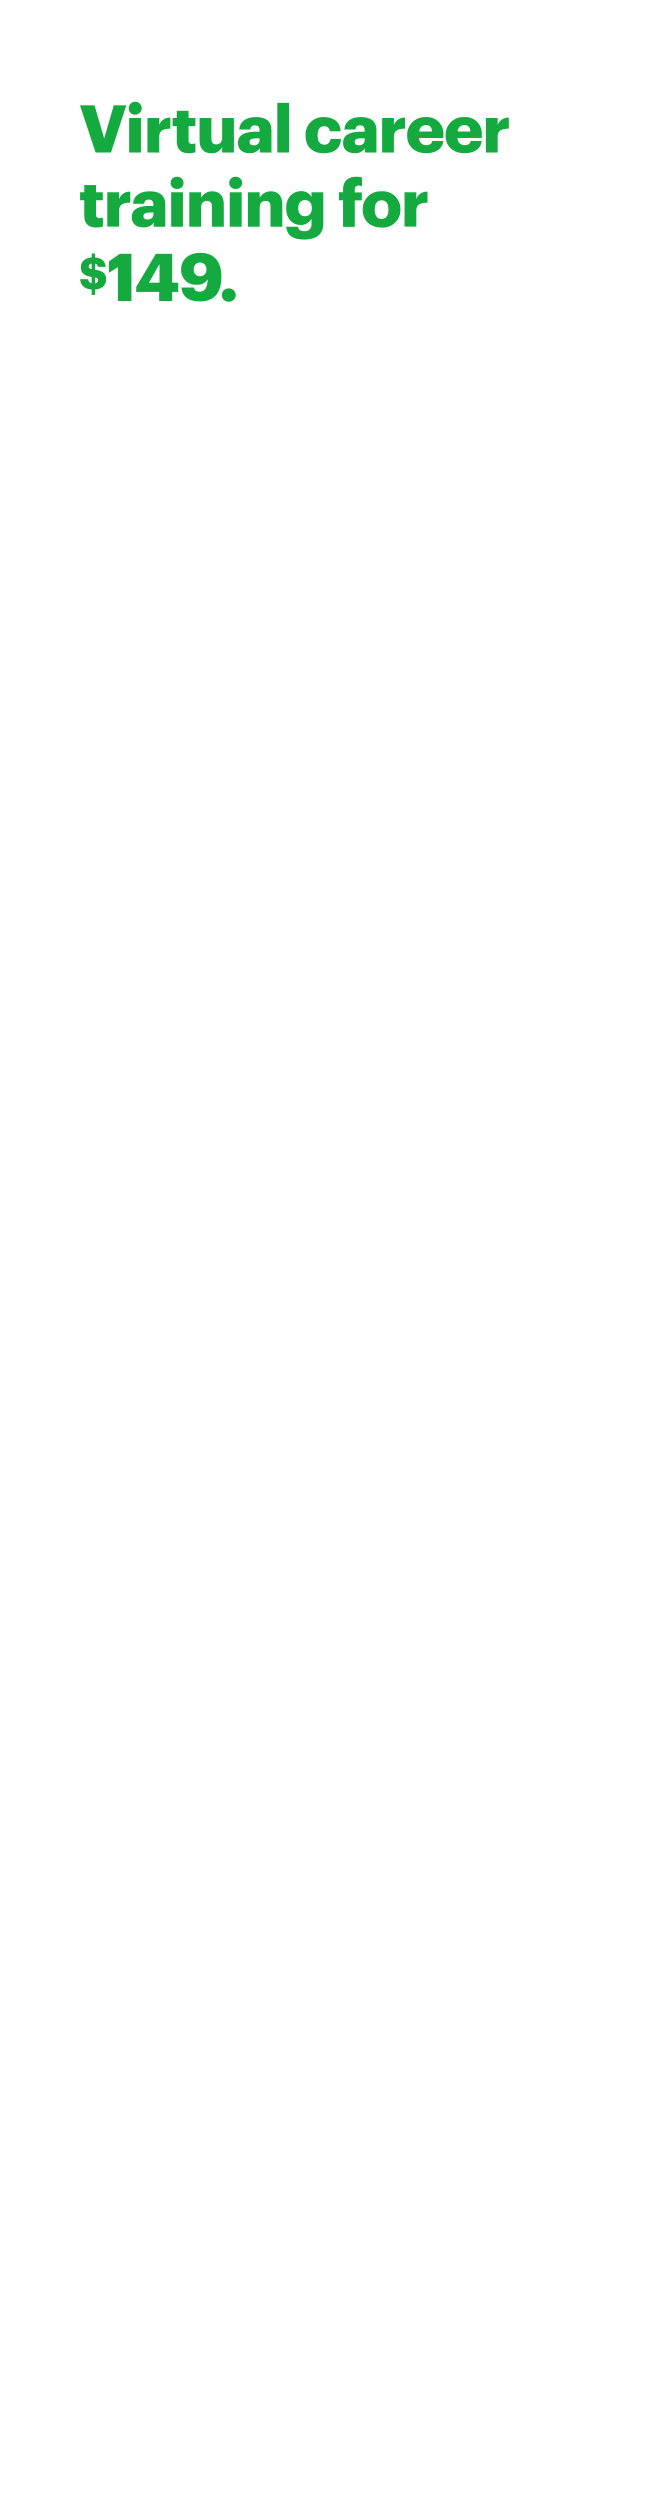
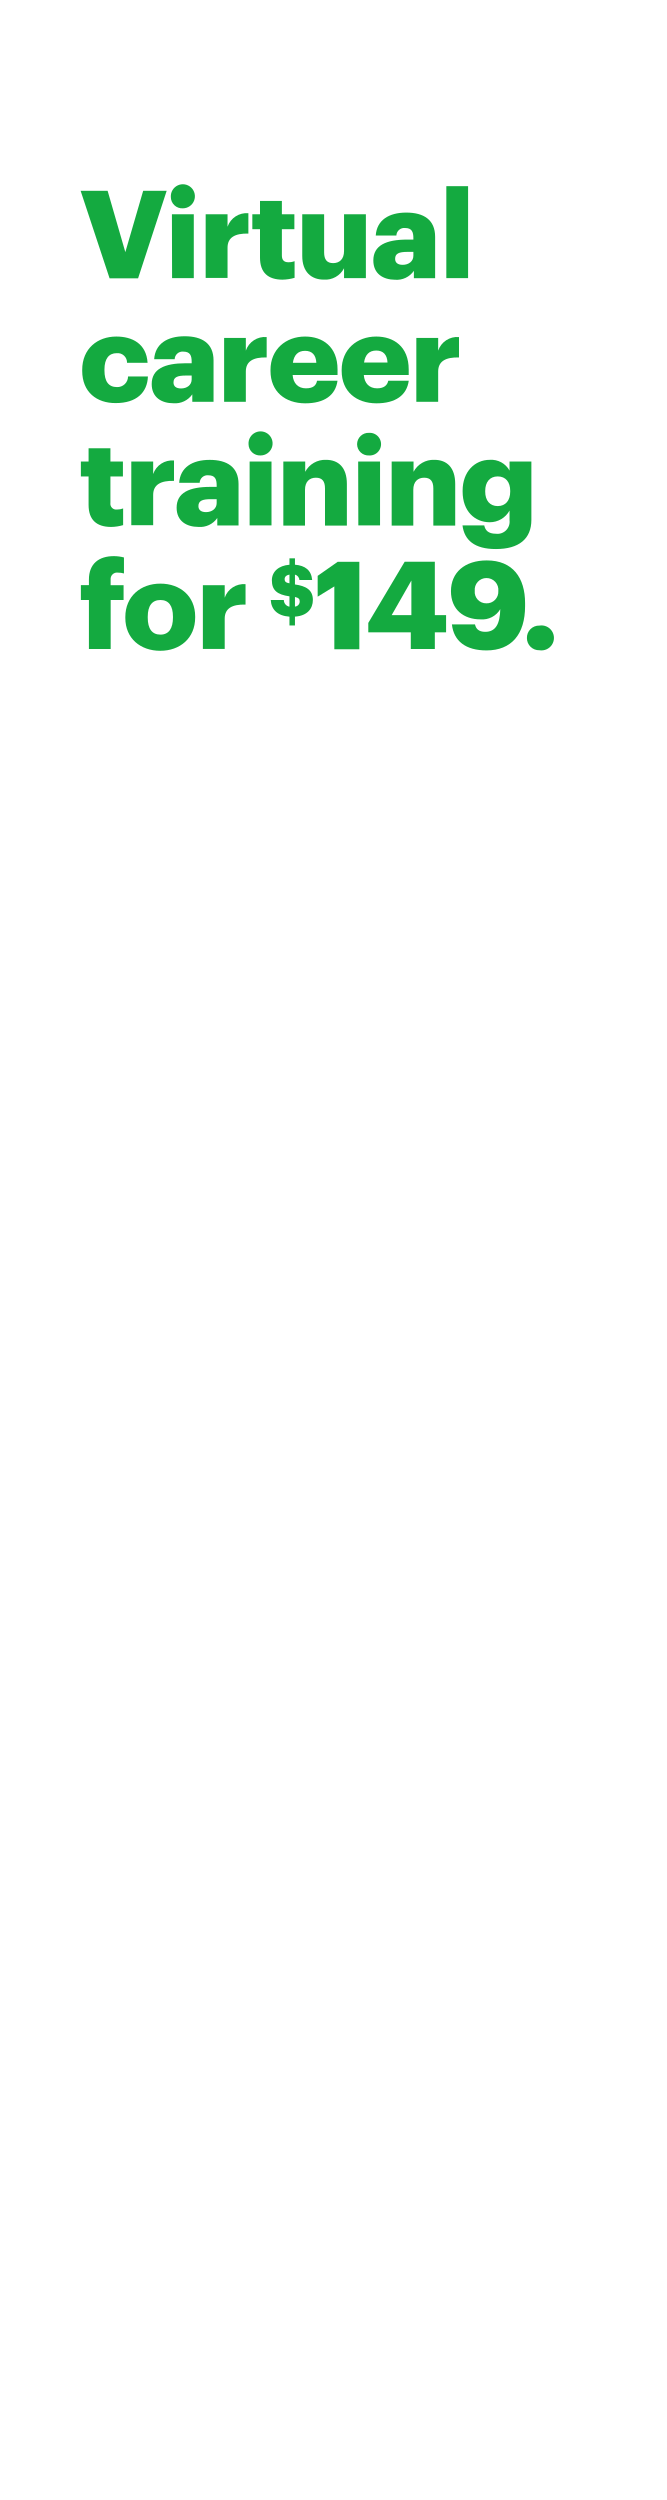
<svg xmlns="http://www.w3.org/2000/svg" viewBox="0 0 160 600">
  <g id="Layer_2" data-name="Layer 2">
-     <g id="Artboard_2" data-name="Artboard 2" style="isolation:isolate">
-       <g id="headline">
-         <g id="Virtual_career_training_for_159." data-name="Virtual career training for $159.">
-           <path d="M19.19,25.28h3.5L25,33.23l2.31-7.95h3L26.63,36.6H22.94Z" fill="#14aa40" />
-           <path d="M30.9,26.08a1.56,1.56,0,1,1,1.55,1.45A1.46,1.46,0,0,1,30.9,26.08ZM31,28.32h2.83V36.6H31Z" fill="#14aa40" />
-           <path d="M35.39,28.32h2.83V30a2.61,2.61,0,0,1,2.67-1.76v2.64c-1.72,0-2.67.49-2.67,1.82V36.6H35.39Z" fill="#14aa40" />
-           <path d="M42.43,33.94V30.25h-1V28.32h1V26.6h2.83v1.72h1.63v1.93H45.26v3.42a.76.76,0,0,0,.84.87,2.24,2.24,0,0,0,.8-.14v2.15a5.67,5.67,0,0,1-1.56.24C43.47,36.79,42.43,35.89,42.43,33.94Z" fill="#14aa40" />
-           <path d="M47.9,33.72v-5.4h2.83v4.94c0,.93.36,1.39,1.17,1.39s1.41-.5,1.41-1.56V28.32h2.83V36.6H53.31V35.32a2.72,2.72,0,0,1-2.63,1.47C49.08,36.79,47.9,35.81,47.9,33.72Z" fill="#14aa40" />
-           <path d="M57.1,34.3c0-1.94,1.65-2.7,4.4-2.7h.79v-.19c0-.79-.19-1.32-1.09-1.32a1,1,0,0,0-1.12,1H57.42c.13-2,1.69-3,4-3s3.73.93,3.73,3.13V36.6H62.36v-1a2.74,2.74,0,0,1-2.46,1.16C58.42,36.79,57.1,36.06,57.1,34.3Zm5.19-.6v-.5h-.74c-1.14,0-1.65.22-1.65.9,0,.47.32.77,1,.77A1.24,1.24,0,0,0,62.29,33.7Z" fill="#14aa40" />
-           <path d="M66.56,24.68h2.82V36.6H66.56Z" fill="#14aa40" />
-           <path d="M73.33,32.56v-.12a4.17,4.17,0,0,1,4.42-4.34c2,0,3.89.89,4,3.4H79.14a1.23,1.23,0,0,0-1.33-1.2c-1,0-1.58.71-1.58,2.1v.13c0,1.44.55,2.19,1.63,2.19a1.39,1.39,0,0,0,1.44-1.38h2.54c-.07,2.09-1.48,3.45-4.16,3.45C75.21,36.79,73.33,35.35,73.33,32.56Z" fill="#14aa40" />
-           <path d="M82.33,34.3c0-1.94,1.65-2.7,4.4-2.7h.79v-.19c0-.79-.19-1.32-1.09-1.32a1,1,0,0,0-1.12,1H82.65c.12-2,1.69-3,3.95-3s3.74.93,3.74,3.13V36.6H87.58v-1a2.71,2.71,0,0,1-2.45,1.16C83.65,36.79,82.33,36.06,82.33,34.3Zm5.19-.6v-.5h-.74c-1.14,0-1.65.22-1.65.9,0,.47.32.77,1,.77C86.92,34.87,87.52,34.41,87.52,33.7Z" fill="#14aa40" />
-           <path d="M91.71,28.32h2.83V30a2.63,2.63,0,0,1,2.68-1.76v2.64c-1.73,0-2.68.49-2.68,1.82V36.6H91.71Z" fill="#14aa40" />
-           <path d="M97.72,32.56v-.12a4.24,4.24,0,0,1,4.48-4.34,3.93,3.93,0,0,1,4.21,4.27v.75h-5.82a1.65,1.65,0,0,0,1.72,1.72c.93,0,1.33-.43,1.44-1h2.66c-.25,1.87-1.69,2.93-4.19,2.93S97.72,35.27,97.72,32.56Zm5.94-1c0-1-.54-1.55-1.46-1.55a1.57,1.57,0,0,0-1.58,1.55Z" fill="#14aa40" />
-           <path d="M106.94,32.56v-.12a4.24,4.24,0,0,1,4.48-4.34,3.92,3.92,0,0,1,4.21,4.27v.75h-5.82a1.65,1.65,0,0,0,1.72,1.72c.94,0,1.33-.43,1.44-1h2.66c-.25,1.87-1.69,2.93-4.19,2.93S106.94,35.27,106.94,32.56Zm5.94-1c0-1-.54-1.55-1.46-1.55a1.57,1.57,0,0,0-1.58,1.55Z" fill="#14aa40" />
-           <path d="M116.61,28.32h2.83V30a2.61,2.61,0,0,1,2.68-1.76v2.64c-1.73,0-2.68.49-2.68,1.82V36.6h-2.83Z" fill="#14aa40" />
-           <path d="M20.22,51.76V48.07h-1V46.14h1V44.42h2.83v1.72h1.63v1.93H23.05v3.42a.76.76,0,0,0,.84.87,2.29,2.29,0,0,0,.81-.14v2.15a5.82,5.82,0,0,1-1.57.24C21.26,54.61,20.22,53.71,20.22,51.76Z" fill="#14aa40" />
-           <path d="M25.75,46.14h2.84v1.65A2.61,2.61,0,0,1,31.26,46v2.64c-1.72,0-2.67.49-2.67,1.82v3.93H25.75Z" fill="#14aa40" />
-           <path d="M31.62,52.12c0-1.94,1.65-2.7,4.4-2.7h.79v-.19c0-.79-.19-1.32-1.09-1.32a1,1,0,0,0-1.12,1H31.94c.13-2,1.69-3,4-3s3.73.93,3.73,3.13v5.37H36.88v-1a2.74,2.74,0,0,1-2.46,1.16C32.94,54.61,31.62,53.88,31.62,52.12Zm5.19-.6V51h-.74c-1.14,0-1.65.22-1.65.9,0,.47.32.77,1,.77C36.21,52.69,36.81,52.23,36.81,51.52Z" fill="#14aa40" />
-           <path d="M40.94,43.9a1.48,1.48,0,0,1,1.55-1.48,1.5,1.5,0,0,1,1.57,1.48,1.48,1.48,0,0,1-1.57,1.45A1.46,1.46,0,0,1,40.94,43.9Zm.14,2.24h2.83v8.28H41.08Z" fill="#14aa40" />
-           <path d="M45.43,46.14h2.83v1.33A2.94,2.94,0,0,1,51,45.92c1.6,0,2.71,1,2.71,3.12v5.38H50.86V49.61c0-.94-.37-1.39-1.19-1.39s-1.41.5-1.41,1.56v4.64H45.43Z" fill="#14aa40" />
-           <path d="M55,43.9a1.48,1.48,0,0,1,1.55-1.48,1.5,1.5,0,0,1,1.57,1.48,1.48,1.48,0,0,1-1.57,1.45A1.46,1.46,0,0,1,55,43.9Zm.14,2.24H58v8.28H55.14Z" fill="#14aa40" />
-           <path d="M59.49,46.14h2.83v1.33a3,3,0,0,1,2.73-1.55c1.59,0,2.7,1,2.7,3.12v5.38H64.92V49.61c0-.94-.36-1.39-1.19-1.39s-1.41.5-1.41,1.56v4.64H59.49Z" fill="#14aa40" />
-           <path d="M68.67,54.42h2.81c.13.6.49,1.07,1.52,1.07a1.57,1.57,0,0,0,1.76-1.74V52.49A2.91,2.91,0,0,1,72.19,54c-1.93,0-3.51-1.43-3.51-4v-.12c0-2.44,1.57-4,3.51-4a2.7,2.7,0,0,1,2.57,1.39V46.14h2.83v7.58c0,2.47-1.63,3.77-4.59,3.77S68.89,56.3,68.67,54.42ZM74.84,50v-.11c0-1.14-.59-1.87-1.63-1.87s-1.63.74-1.63,1.88v.13c0,1.14.6,1.87,1.61,1.87S74.84,51.19,74.84,50Z" fill="#14aa40" />
-           <path d="M82.33,48.07h-1V46.14h1v-.73c0-2,1.29-3,3.25-3a5.33,5.33,0,0,1,1.3.17v2.07a2.76,2.76,0,0,0-.78-.11.83.83,0,0,0-.95.9v.73h1.68v1.93H85.15v6.35H82.33Z" fill="#14aa40" />
-           <path d="M87.05,50.38v-.12a4.25,4.25,0,0,1,4.54-4.34,4.19,4.19,0,0,1,4.51,4.26v.12a4.21,4.21,0,0,1-4.53,4.31C89,54.61,87.05,53.06,87.05,50.38Zm6.17,0v-.13c0-1.39-.56-2.17-1.63-2.17s-1.65.74-1.65,2.14v.12c0,1.43.56,2.2,1.65,2.2S93.22,51.71,93.22,50.34Z" fill="#14aa40" />
-           <path d="M97.09,46.14h2.83v1.65A2.61,2.61,0,0,1,102.6,46v2.64c-1.73,0-2.68.49-2.68,1.82v3.93H97.09Z" fill="#14aa40" />
-           <path d="M22,69.48c-1.81-.12-2.69-1.09-2.77-2.48h1.94A1,1,0,0,0,22,68V66.46c-1.82-.26-2.6-.93-2.6-2.38,0-1.28,1-2.19,2.6-2.3v-.94h.82v.95c1.52.12,2.43.83,2.55,2.26h-1.9a.83.83,0,0,0-.65-.78v1.45c1.61.23,2.66.77,2.66,2.29,0,1.28-.83,2.36-2.66,2.47v1.31H22Zm0-4.89V63.25c-.47.08-.71.33-.71.67S21.46,64.47,22,64.59Zm.82,2V68a.76.76,0,0,0,.71-.74C23.55,66.9,23.4,66.72,22.84,66.59Z" fill="#14aa40" />
-           <path d="M28.3,64.12l-2.16,1.33V62.74l2.6-1.82h2.8V72.24H28.3Z" fill="#14aa40" />
-           <path d="M38.2,70.07H32.69V68.85l4.72-7.93h3.91v6.92h1.45v2.23H41.32v2.17H38.2Zm.08-2.23V63.36l-2.53,4.48Z" fill="#14aa40" />
-           <path d="M43.53,69h3c.11.57.46,1,1.33,1,1.35,0,1.9-1,2-3a2.69,2.69,0,0,1-2.57,1.33,3.49,3.49,0,0,1-3.82-3.65c0-2.38,1.77-4,4.65-4,3.37,0,5,2.26,5,5.54v.38c0,3.67-1.77,5.74-5,5.74C45.32,72.41,43.77,71.21,43.53,69Zm6-4.32A1.53,1.53,0,0,0,48,63a1.51,1.51,0,0,0-1.5,1.66A1.47,1.47,0,0,0,48,66.3,1.5,1.5,0,0,0,49.54,64.72Z" fill="#14aa40" />
-           <path d="M53.24,70.81a1.57,1.57,0,0,1,1.61-1.59,1.6,1.6,0,1,1,0,3.19A1.58,1.58,0,0,1,53.24,70.81Z" fill="#14aa40" />
-         </g>
-         <g id="rect">
-           <rect width="160" height="600" fill="none" />
-         </g>
-       </g>
+     <g id="rect">
+       <rect width="160" height="600" fill="none" />
+     </g>
+     <g id="Virtual_career_training_for_149." data-name="Virtual career training for $149.">
+       <path d="M19.35,45.8h6.48l4.25,14.71L34.36,45.8H40l-6.86,21H26.3Z" fill="#14aa40" />
+       <path d="M41,47.26A2.89,2.89,0,1,1,43.91,50,2.73,2.73,0,0,1,41,47.26Zm.26,4.16h5.25V66.75H41.3Z" fill="#14aa40" />
+       <path d="M49.36,51.42h5.25v3a4.84,4.84,0,0,1,5-3.25v4.89c-3.19-.08-5,.91-5,3.38v7.26H49.36Z" fill="#14aa40" />
+       <path d="M62.4,61.83V55H60.56V51.42H62.4V48.23h5.25v3.19h3V55h-3v6.33c0,1.12.56,1.61,1.55,1.61a3.93,3.93,0,0,0,1.5-.26v4a11.29,11.29,0,0,1-2.9.44C64.34,67.11,62.4,65.44,62.4,61.83Z" fill="#14aa40" />
+       <path d="M72.54,61.42v-10h5.25v9.15c0,1.73.67,2.58,2.17,2.58s2.61-.94,2.61-2.9V51.42h5.24V66.75H82.57V64.38a5.05,5.05,0,0,1-4.87,2.73C74.74,67.11,72.54,65.29,72.54,61.42Z" fill="#14aa40" />
+       <path d="M89.6,62.5c0-3.6,3.05-5,8.15-5h1.46v-.35c0-1.47-.35-2.43-2-2.43a1.88,1.88,0,0,0-2.08,1.81H90.18c.24-3.69,3.14-5.51,7.33-5.51s6.92,1.73,6.92,5.81v9.93h-5.1V65a5,5,0,0,1-4.54,2.14C92,67.11,89.6,65.76,89.6,62.5Zm9.61-1.11v-.94H97.83c-2.11,0-3,.41-3,1.67,0,.88.58,1.44,1.81,1.44C98.1,63.56,99.21,62.71,99.21,61.39Z" fill="#14aa40" />
+       <path d="M107.12,44.68h5.22V66.75h-5.22Z" fill="#14aa40" />
+       <path d="M19.73,89v-.23c0-5.1,3.67-8,8.18-8,3.75,0,7.21,1.64,7.51,6.3H30.49A2.26,2.26,0,0,0,28,84.76c-1.85,0-2.93,1.32-2.93,3.9v.24c0,2.66,1,4,3,4a2.55,2.55,0,0,0,2.66-2.55H35.5c-.14,3.87-2.75,6.39-7.71,6.39C23.22,96.78,19.73,94.11,19.73,89Z" fill="#14aa40" />
+       <path d="M36.41,92.18c0-3.61,3.05-5,8.15-5H46v-.36c0-1.46-.35-2.43-2-2.43a1.88,1.88,0,0,0-2.08,1.82H37c.24-3.69,3.14-5.51,7.33-5.51s6.92,1.73,6.92,5.8v9.94h-5.1V94.64a5,5,0,0,1-4.54,2.14C38.84,96.78,36.41,95.43,36.41,92.18ZM46,91.06v-.93H44.64c-2.11,0-3,.41-3,1.67,0,.88.58,1.43,1.81,1.43C44.91,93.23,46,92.38,46,91.06Z" fill="#14aa40" />
+       <path d="M53.79,81.1H59v3.05a4.84,4.84,0,0,1,5-3.26v4.9c-3.2-.09-5,.91-5,3.37v7.27H53.79Z" fill="#14aa40" />
+       <path d="M64.92,89v-.23c0-4.92,3.67-8,8.3-8,4.19,0,7.79,2.4,7.79,7.91V90H70.23c.15,2,1.32,3.2,3.19,3.2s2.47-.8,2.67-1.82H81c-.46,3.46-3.13,5.42-7.76,5.42C68.44,96.78,64.92,94,64.92,89Zm11-1.93c-.09-1.85-1-2.87-2.7-2.87s-2.67,1-2.93,2.87Z" fill="#14aa40" />
+       <path d="M82,89v-.23c0-4.92,3.66-8,8.29-8,4.2,0,7.8,2.4,7.8,7.91V90H87.31c.15,2,1.32,3.2,3.2,3.2,1.73,0,2.46-.8,2.67-1.82H98.1c-.47,3.46-3.14,5.42-7.77,5.42C85.53,96.78,82,94,82,89ZM93,87c-.09-1.85-1-2.87-2.7-2.87s-2.66,1-2.93,2.87Z" fill="#14aa40" />
+       <path d="M99.92,81.1h5.24v3.05a4.84,4.84,0,0,1,5-3.26v4.9c-3.2-.09-5,.91-5,3.37v7.27H99.92Z" fill="#14aa40" />
+       <path d="M21.26,121.18v-6.83H19.41v-3.58h1.85v-3.19H26.5v3.19h3v3.58h-3v6.33a1.4,1.4,0,0,0,1.56,1.61,4.12,4.12,0,0,0,1.49-.26v4a10.8,10.8,0,0,1-2.9.44C23.19,126.45,21.26,124.78,21.26,121.18Z" fill="#14aa40" />
+       <path d="M31.51,110.77h5.25v3a4.82,4.82,0,0,1,5-3.25v4.89c-3.19-.09-5,.91-5,3.37v7.27H31.51Z" fill="#14aa40" />
+       <path d="M42.39,121.85c0-3.6,3-5,8.14-5H52v-.35c0-1.47-.35-2.43-2-2.43a1.87,1.87,0,0,0-2.08,1.81H43c.24-3.69,3.14-5.51,7.33-5.51s6.92,1.73,6.92,5.81v9.93h-5.1v-1.79a5,5,0,0,1-4.55,2.14C44.82,126.45,42.39,125.11,42.39,121.85ZM52,120.74v-.94H50.62c-2.11,0-3,.41-3,1.67,0,.88.59,1.44,1.82,1.44C50.89,122.91,52,122.06,52,120.74Z" fill="#14aa40" />
+       <path d="M59.65,106.61a2.89,2.89,0,1,1,2.87,2.7A2.74,2.74,0,0,1,59.65,106.61Zm.26,4.16h5.25V126.1H59.91Z" fill="#14aa40" />
+       <path d="M68,110.77h5.25v2.46a5.41,5.41,0,0,1,5-2.87c3,0,5,1.85,5,5.78v10H78v-8.91c0-1.73-.67-2.58-2.19-2.58s-2.61.94-2.61,2.9v8.59H68Z" fill="#14aa40" />
+       <path d="M85.7,106.61a2.74,2.74,0,0,1,2.87-2.73,2.72,2.72,0,1,1,0,5.43A2.72,2.72,0,0,1,85.7,106.61Zm.26,4.16h5.25V126.1H86Z" fill="#14aa40" />
+       <path d="M94,110.77h5.25v2.46a5.41,5.41,0,0,1,5-2.87c3,0,5,1.85,5,5.78v10h-5.25v-8.91c0-1.73-.68-2.58-2.2-2.58s-2.61.94-2.61,2.9v8.59H94Z" fill="#14aa40" />
+       <path d="M111,126.1h5.22c.23,1.12.91,2,2.81,2a2.91,2.91,0,0,0,3.26-3.23v-2.34a5.39,5.39,0,0,1-4.75,2.81c-3.58,0-6.51-2.64-6.51-7.36v-.23c0-4.52,2.9-7.39,6.51-7.39a5,5,0,0,1,4.75,2.58v-2.17h5.24v14c0,4.58-3,7-8.5,7C113.84,131.79,111.43,129.59,111,126.1ZM122.45,118v-.2c0-2.11-1.08-3.46-3-3.46s-3,1.38-3,3.49V118c0,2.11,1.11,3.46,3,3.46S122.45,120.12,122.45,118Z" fill="#14aa40" />
+       <path d="M21.34,144H19.41v-3.57h1.93V139.1c0-3.81,2.38-5.63,6-5.63a9.7,9.7,0,0,1,2.41.32v3.84a5.09,5.09,0,0,0-1.44-.2,1.54,1.54,0,0,0-1.76,1.67v1.35h3.11V144H26.56v11.76H21.34Z" fill="#14aa40" />
+       <path d="M30.08,148.3v-.23c0-4.93,3.66-8,8.41-8s8.35,3,8.35,7.88v.24c0,5-3.66,8-8.38,8S30.08,153.26,30.08,148.3Zm11.43-.09V148c0-2.58-1-4-3-4s-3.05,1.38-3.05,4v.24c0,2.63,1,4.07,3.05,4.07S41.51,150.76,41.51,148.21Z" fill="#14aa40" />
+       <path d="M48.69,140.45h5.24v3a4.84,4.84,0,0,1,5-3.25v4.9c-3.2-.09-5,.9-5,3.37v7.27H48.69Z" fill="#14aa40" />
+       <path d="M69.47,148c-2.94-.21-4.37-1.77-4.49-4h3.14a1.61,1.61,0,0,0,1.35,1.6v-2.48c-3-.42-4.22-1.49-4.22-3.86,0-2.05,1.62-3.53,4.22-3.72V134h1.32v1.53c2.47.2,3.93,1.34,4.13,3.67H71.85a1.37,1.37,0,0,0-1.06-1.28v2.35c2.6.37,4.3,1.26,4.3,3.72,0,2.08-1.34,3.81-4.3,4v2.12H69.47Zm0-7.92v-2.18c-.77.14-1.16.54-1.16,1.09S68.55,139.84,69.47,140Zm1.32,3.24v2.26a1.22,1.22,0,0,0,1.14-1.2C71.93,143.76,71.69,143.48,70.79,143.27Z" fill="#14aa40" />
+       <path d="M80.24,140.74l-4,2.46v-5l4.81-3.37h5.19v21h-6Z" fill="#14aa40" />
+       <path d="M98.59,151.76H88.39V149.5l8.73-14.68h7.24v12.81h2.7v4.13h-2.7v4H98.59Zm.14-4.13v-8.3L94,147.63Z" fill="#14aa40" />
+       <path d="M108.46,149.86H114c.21,1,.85,1.78,2.46,1.78,2.49,0,3.52-1.87,3.61-5.45a5,5,0,0,1-4.75,2.46c-4,0-7.09-2.31-7.09-6.77s3.28-7.38,8.61-7.38c6.25,0,9.18,4.19,9.18,10.25v.71c0,6.8-3.28,10.64-9.26,10.64C111.77,156.1,108.9,153.87,108.46,149.86Zm11.14-8a2.84,2.84,0,0,0-2.87-3.13,2.81,2.81,0,0,0-2.79,3.07,2.74,2.74,0,0,0,2.79,3A2.78,2.78,0,0,0,119.6,141.85Z" fill="#14aa40" />
+       <path d="M126.46,153.14a2.91,2.91,0,0,1,3-3,3,3,0,1,1,0,5.92A2.91,2.91,0,0,1,126.46,153.14Z" fill="#14aa40" />
    </g>
  </g>
</svg>
